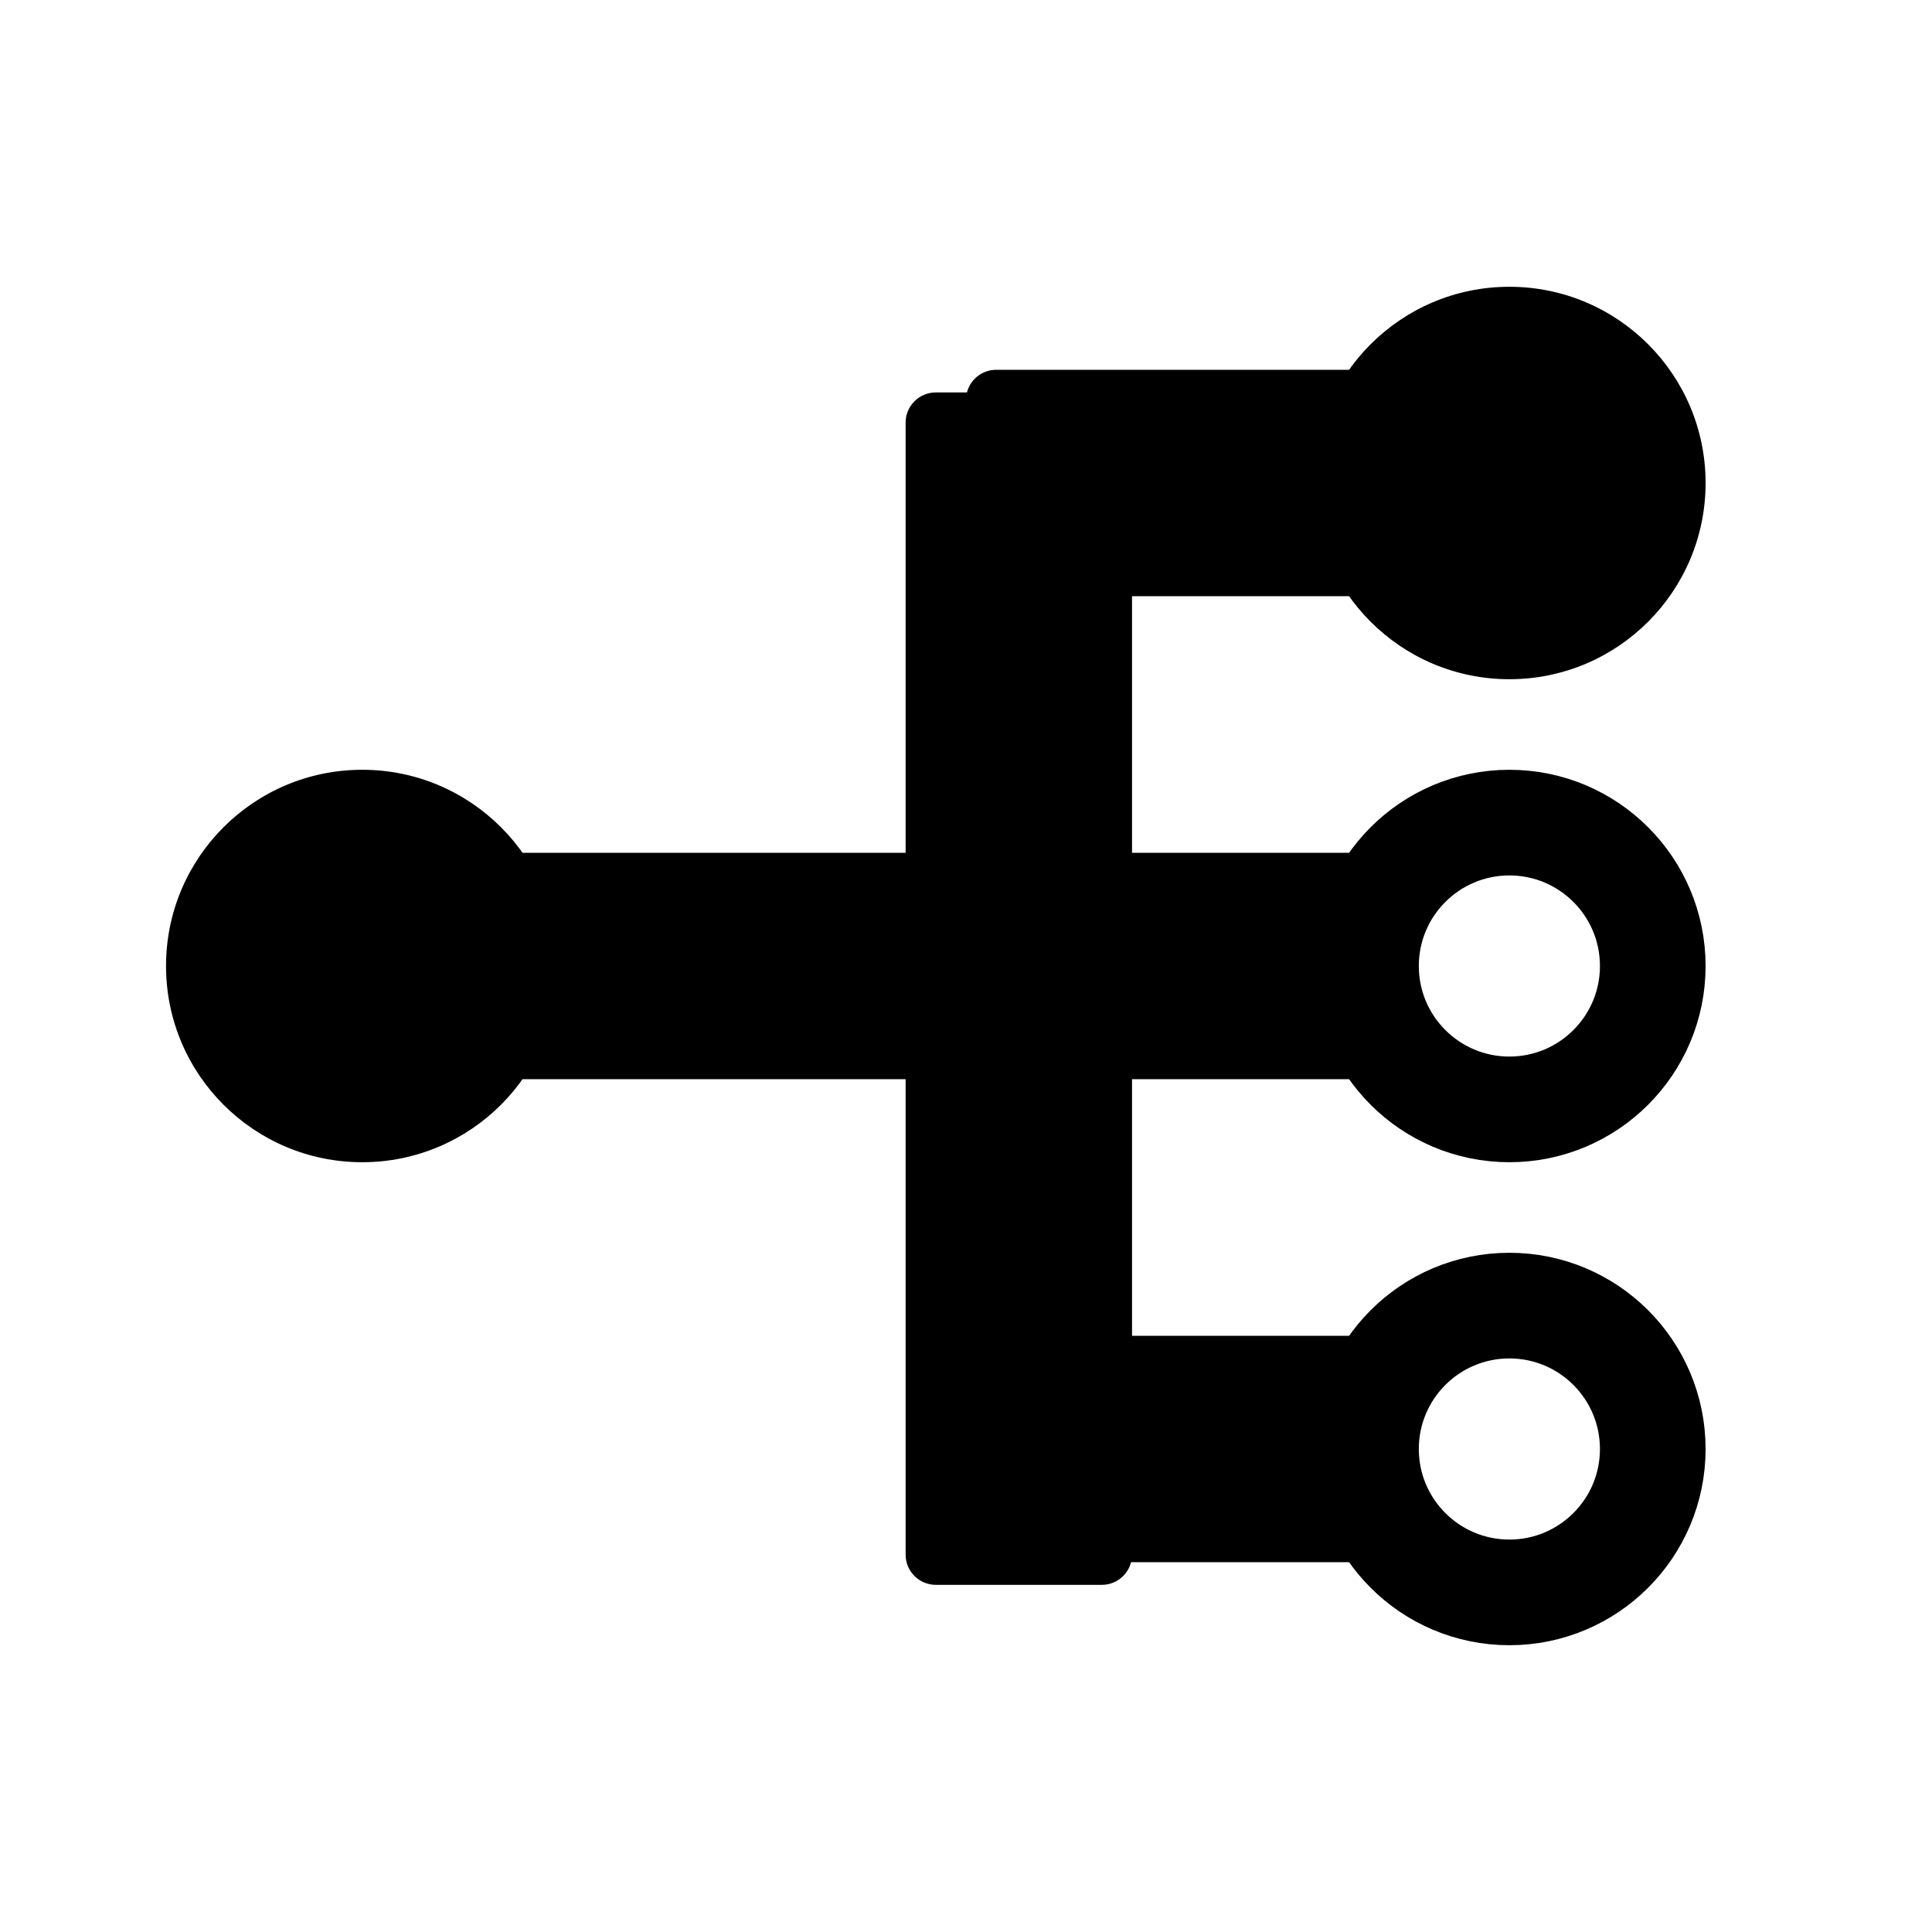
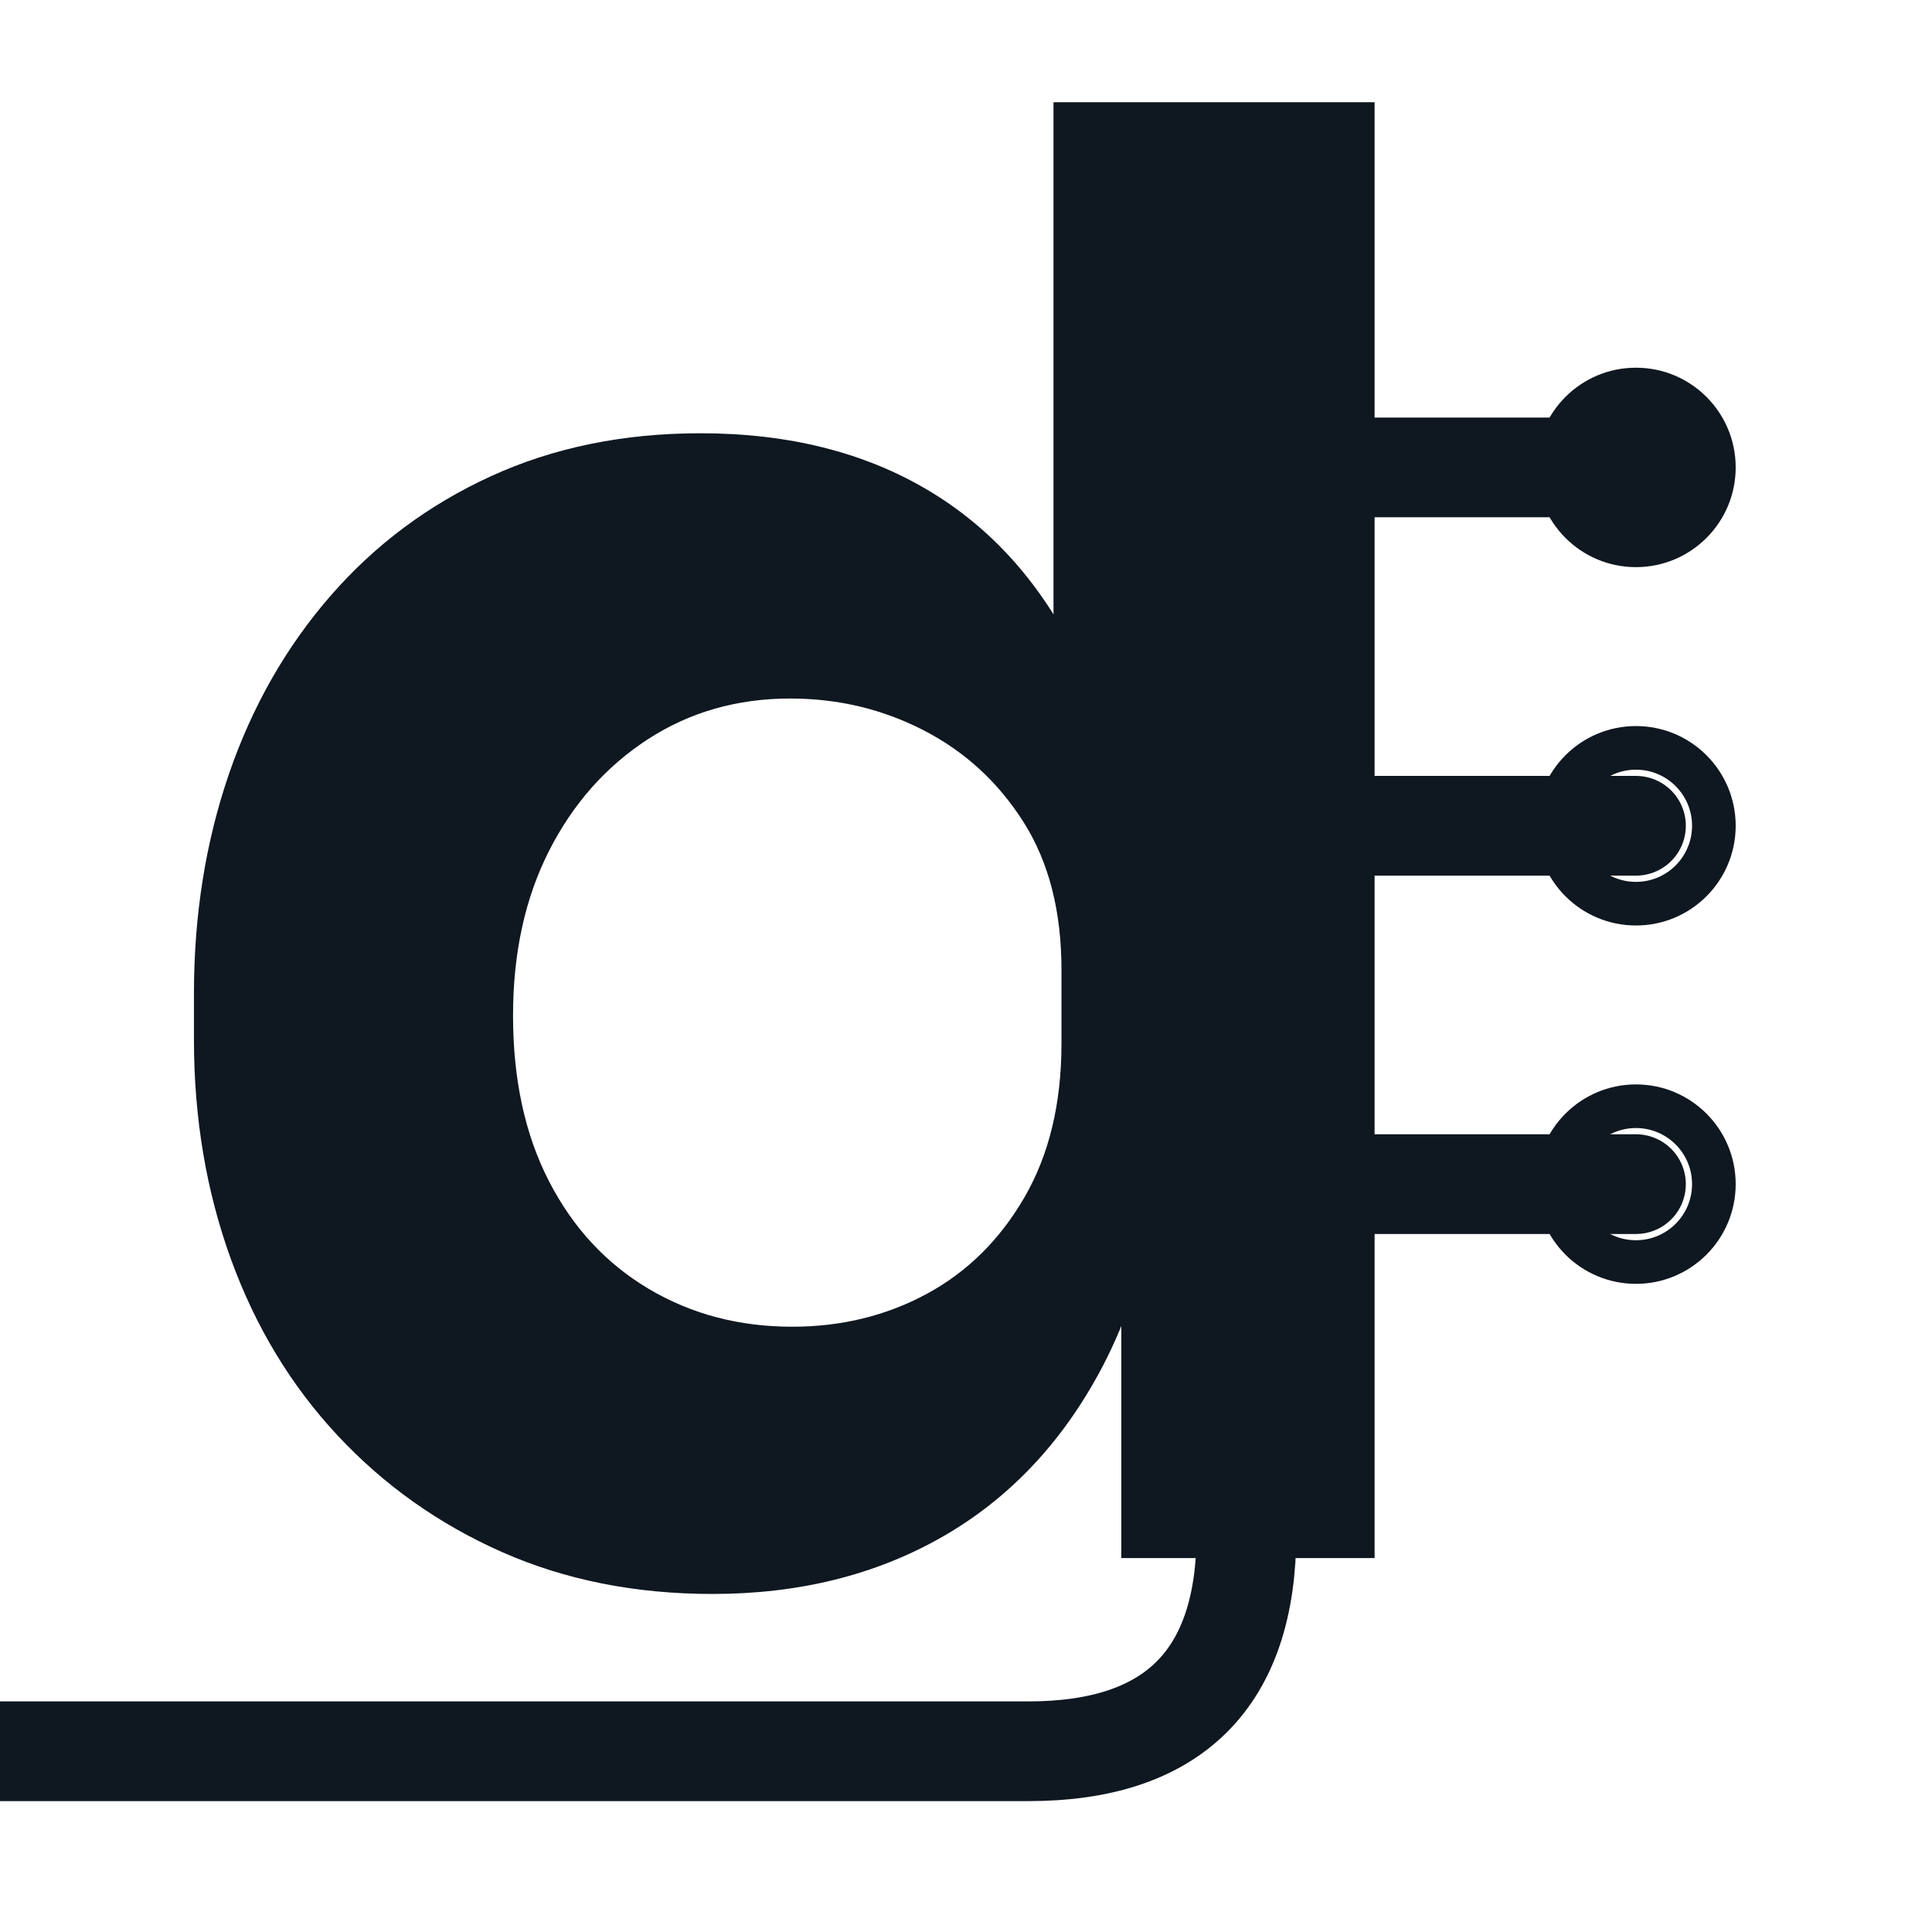
- <svg xmlns="http://www.w3.org/2000/svg" aria-labelledby="rs-mark-mono-title rs-mark-mono-desc" viewBox="0 0 64 64">
-   <g aria-hidden="true">
-     <rect width="7.5" height="39.5" x="30" y="13" fill="currentColor" rx="1" />
-     <rect width="20" height="7.5" x="12" y="28.25" fill="currentColor" rx="1" />
-     <circle cx="12" cy="32" r="6.5" fill="currentColor" />
-     <rect width="14" height="7.5" x="32" y="12.25" fill="currentColor" rx="1" />
-     <circle cx="50" cy="16" r="6.5" fill="currentColor" />
-     <rect width="14" height="7.5" x="32" y="28.25" fill="currentColor" rx="1" />
-     <circle cx="50" cy="32" r="4.75" fill="none" stroke="currentColor" stroke-width="3.5" />
-     <rect width="14" height="7.5" x="32" y="44.25" fill="currentColor" rx="1" />
-     <circle cx="50" cy="48" r="4.75" fill="none" stroke="currentColor" stroke-width="3.5" />
+ <svg xmlns="http://www.w3.org/2000/svg" role="img" aria-labelledby="rs-mark-mono-title rs-mark-mono-desc" viewBox="0 0 62 62">
+   <path d="M-4 56.2H33Q40 56.2 40 49.2V15M40 15H52.5M40 26.5H52.5M40 38H52.5" fill="none" stroke="#0F1720" stroke-width="3.2" stroke-linecap="round" stroke-linejoin="round" />
+   <g fill="#0F1720">
+     <path transform="translate(3.728,50.000) scale(0.064,-0.064)" d="M299 -18Q241 -18 193.5 3.0Q146 24 111.0 61.5Q76 99 57.5 150.0Q39 201 39 260V283Q39 342 56.5 393.0Q74 444 107.5 482.5Q141 521 188.0 542.5Q235 564 293 564Q359 564 407.0 535.5Q455 507 482.0 451.5Q509 396 512 315L470 354V730H631V0H504V227H526Q523 149 493.5 94.0Q464 39 414.0 10.5Q364 -18 299 -18ZM339 116Q376 116 406.5 132.5Q437 149 455.5 181.0Q474 213 474 258V295Q474 339 455.0 369.0Q436 399 405.0 415.0Q374 431 338 431Q298 431 266.5 410.5Q235 390 217.0 354.5Q199 319 199 272Q199 224 217.0 189.0Q235 154 267.0 135.0Q299 116 339 116Z" />
  </g>
+   <circle cx="52.5" cy="15" r="3.2" fill="#0F1720" />
+   <circle cx="52.5" cy="26.5" r="2.5" fill="none" stroke="#0F1720" stroke-width="1.4" />
+   <circle cx="52.5" cy="38" r="2.5" fill="none" stroke="#0F1720" stroke-width="1.4" />
</svg>
